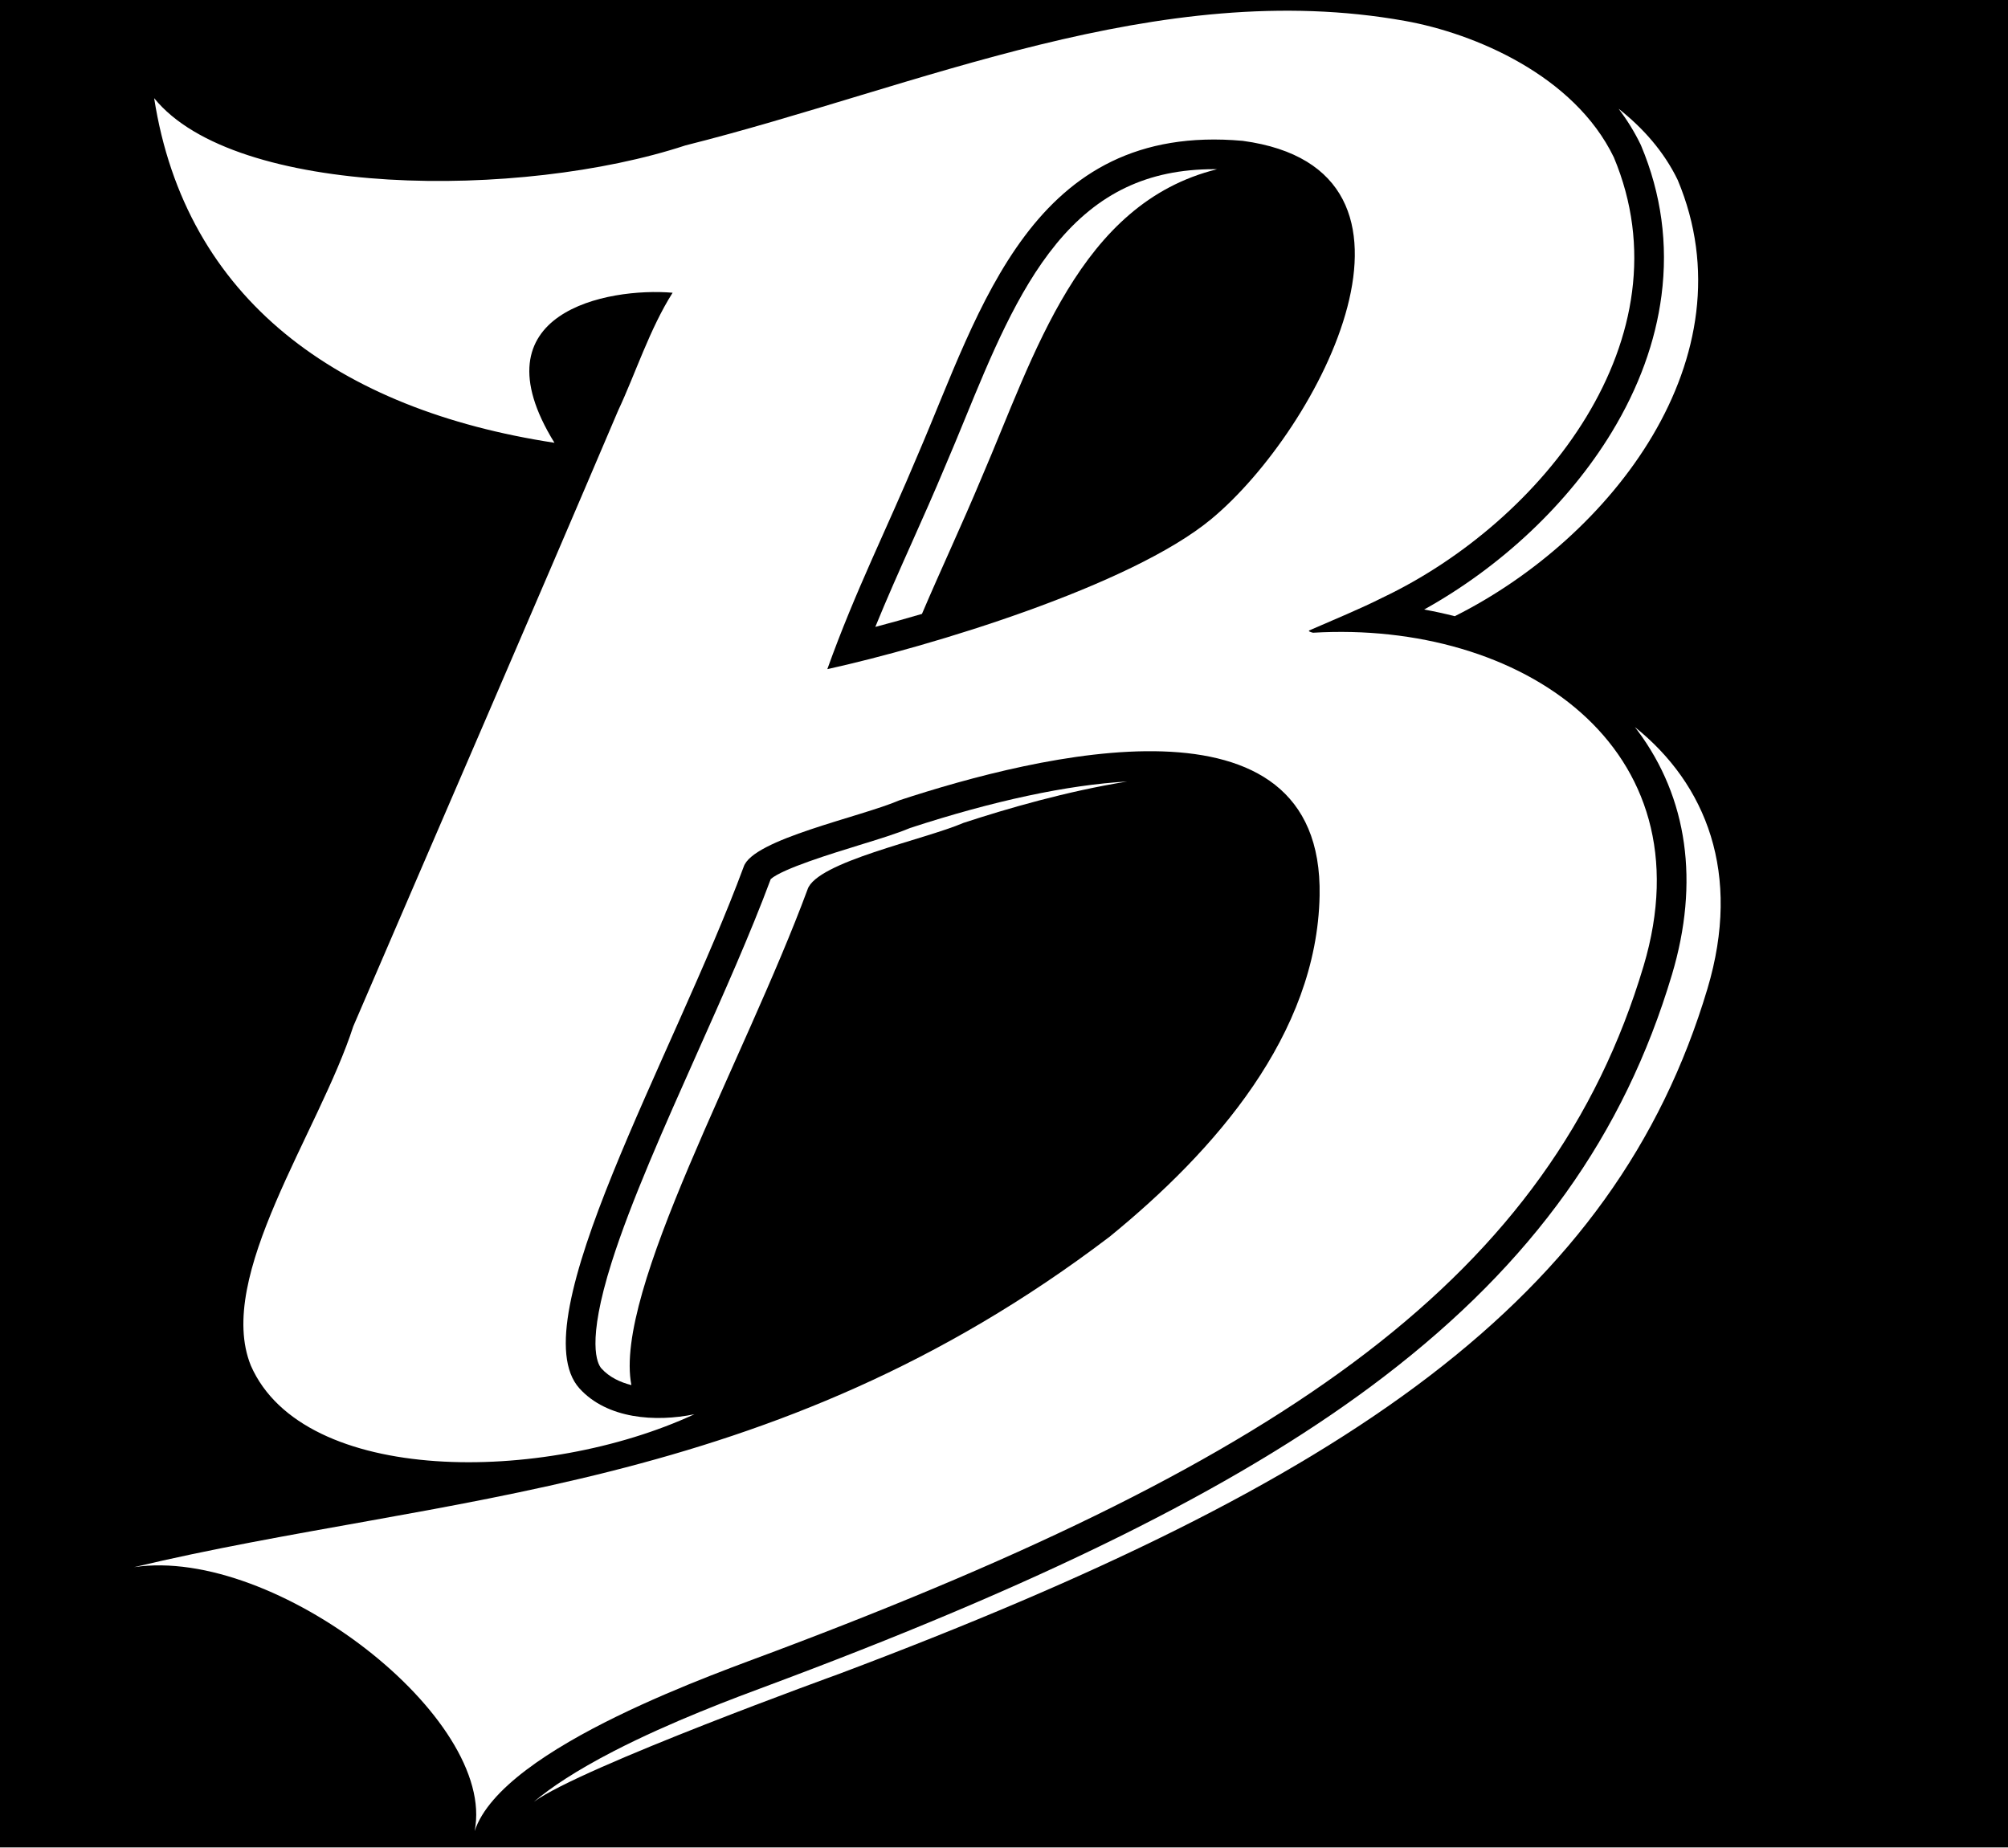
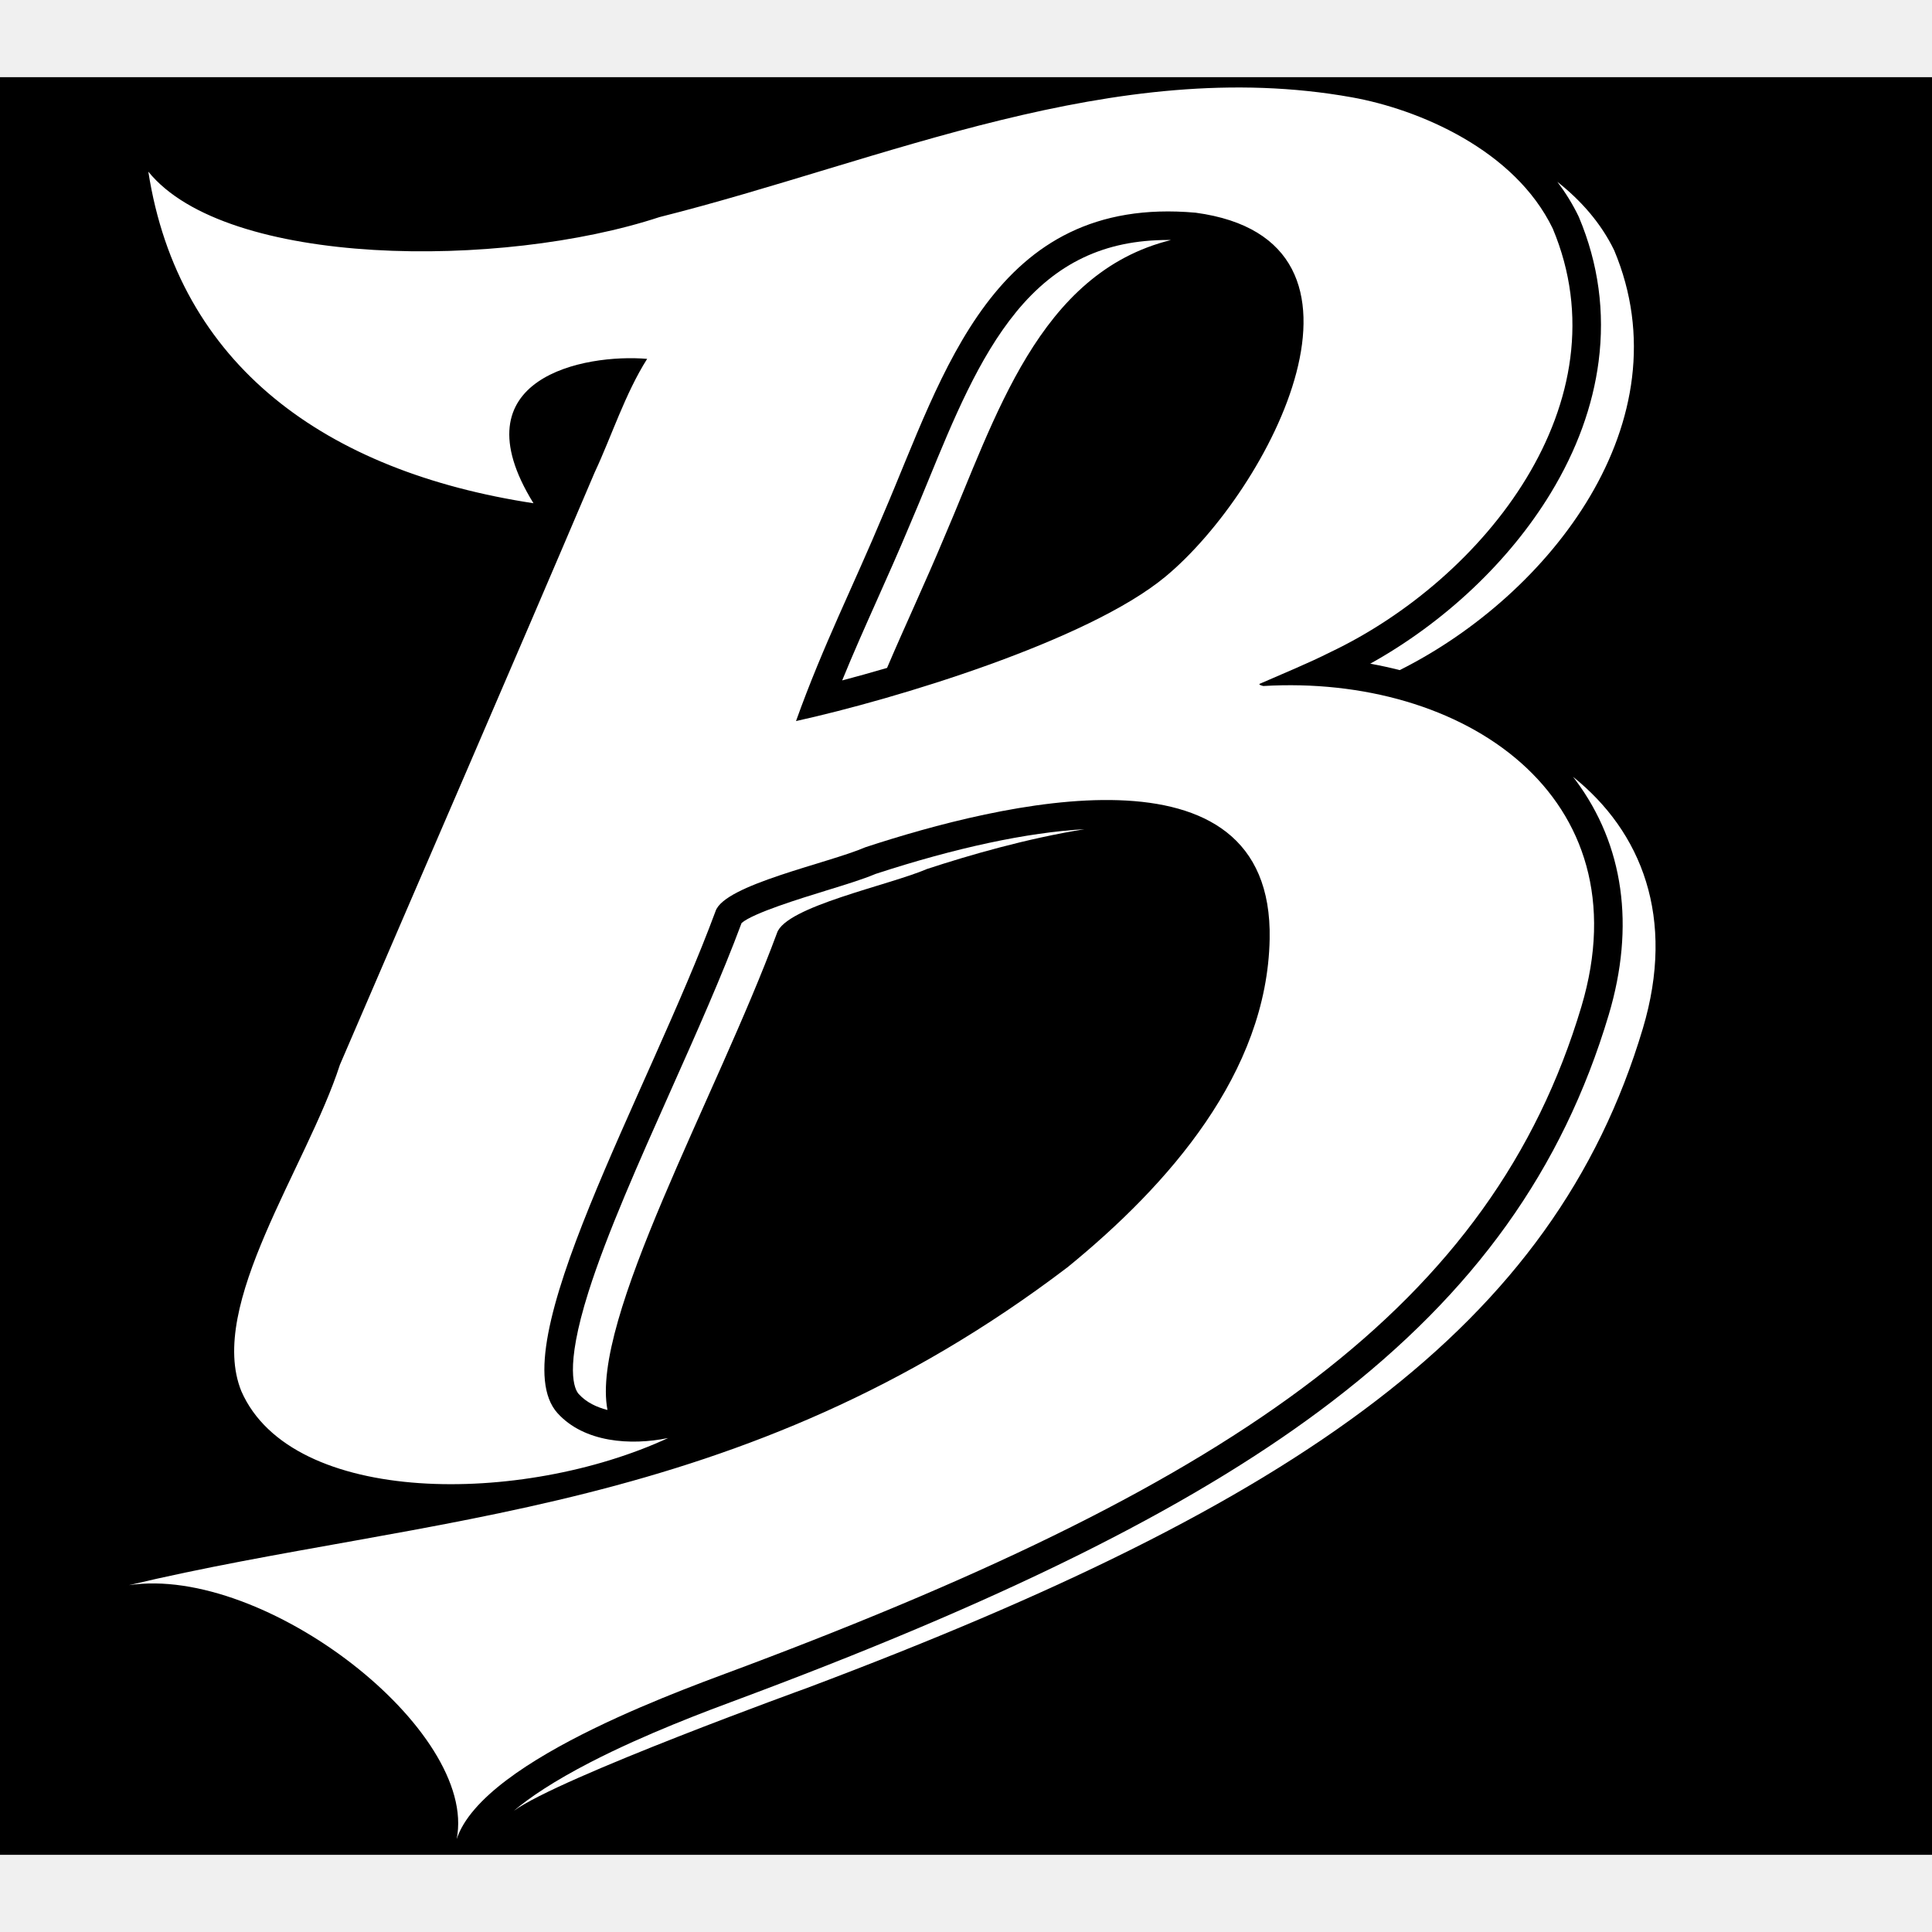
- <svg xmlns="http://www.w3.org/2000/svg" id="Layer_1" width="13.53in" height="12.449in" version="1.1" viewBox="0 0 974.184 896.349">
-   <rect width="974.184" height="896.349" />
-   <g id="Layer_11" data-name="Layer_1" display="none">
-     <path d="M681.987,296.984c-.19,0-.35-.15-.35-.35,0-.15.09-.28.23-.33,4.93-1.93,9.66-4.25,14.19-6.94,26.79-15.93,49.76-36.14,68.91-60.61,1.61-2.06,5.21-7.15,10.78-15.27,3.61-5.27,6.82-10.6,9.63-16.01,12.1-23.38,20.68-47.25,20.29-73.44-.24-15.98-2.11-30.77-8.36-45.28-6.34-14.71-14.15-27.28-25.22-38.35,1.89,1.46,3.05,2.44,3.8,3.15,5.32,5.04,11.28,11.33,17.87,18.88,13.8,15.8,25.83,34.85,29.43,55.85,6.51,38.03-4.04,74.76-25.87,106.4-17.66,25.59-39.91,46.02-66.74,61.28-8.63,4.91-16.25,7.71-26.13,11.28-2.06.75-4.06.99-6,.74-5.44-.69-10.93-1.03-16.46-1Z" fill="#d1d3d4" />
-     <path d="M561.937,86.464c-.91.42-3.46,1.49-7.65,3.2-2.36.97-5.24,2.81-8.65,5.53-11.68,9.32-19.48,20.92-25.93,34.55-3.03,6.4-7.63,17.14-13.81,32.23-6.55,15.98-16.63,37.01-23.77,53.83-13.25,31.17-20.06,46.41-37.34,84.54-.56,1.25-1.41,1.99-2.54,2.24-7.26,1.61-13.97,2.86-20.12,3.73-.23.03-.44-.13-.47-.36,0-.07,0-.14.02-.2.87-2.32,1.8-4.57,2.77-6.74,15.39-34.37,30.88-69.72,46.48-106.03,8.03-18.67,16.6-37.5,25.71-56.5,9.11-18.97,21.09-33.6,40.16-42.11,9.41-4.2,17.76-6.95,25.03-8.26.1-.01.2.06.22.16.02.08-.03.16-.11.19h0Z" fill="#d1d3d4" />
-     <path d="M364.037,818.594c23.64-9.93,44.69-16.05,59.15-22.36,47.37-20.68,90.1-40.78,128.21-60.3,28.21-14.46,55.66-30.42,82.33-47.88,40.71-26.66,77.11-56.94,107.68-95.01,13.75-17.12,26.52-33.34,36.99-51.83,5.37-9.49,10-18.28,13.88-26.35,10.01-20.85,16.8-42.69,20.37-65.52,1.53-9.81,2.23-18.73,2.1-26.78-.37-22.01-9.4-44.59-21.59-63.22-.09-.12-.06-.29.07-.38.11-.08.27-.06.36.04,8.85,8.91,20.22,19.02,25.77,28.39,12.41,20.93,15.6,45.93,13.18,69.89-.83,8.17-2.77,17.45-5.82,27.83-5.42,18.42-12.24,35.49-20.45,51.21-7.57,14.48-17.88,30.91-30.95,49.3-2.07,2.91-5.37,6.87-9.89,11.87-7.71,8.53-17.11,18.45-28.21,29.77-5.57,5.68-11.11,10.9-16.61,15.65-19.47,16.84-39.5,32.15-60.07,45.92-42.41,28.4-90.59,52.99-138.11,74.97-18.9,8.74-40.78,17.94-65.63,27.61-26.53,10.31-55.58,18.49-83.15,28.53-24.98,9.1-49.35,17.51-71.12,29.22-.02.01,45.74-23.95,61.51-30.57h0Z" fill="#d1d3d4" />
-     <path d="M300.947,668.584c0,.28-.22.51-.5.52-.11,0-.22-.03-.31-.1-13.58-9.45-12.85-27.07-9.25-41.71,3.62-14.72,7.87-28.02,12.76-39.89,13.3-32.32,32.59-76.03,49.38-115.89,8.7-20.66,13.63-32.29,14.78-34.88,3.01-6.8,4.25-11.42,10.28-13.8,1.24-.49,10.46-4.01,27.67-10.56,37.41-14.23,74.93-24.69,112.55-31.37,13.03-2.32,27.17-4.35,38.41-4.08.75.02,15.77,1.59,16.07,2.1l.14.24c.11.19.04.42-.14.53-.05.03-.11.05-.17.05-4.11.25-6.83.48-8.17.69-19.03,2.88-37.28,7.07-54.76,12.58-15.68,4.94-34,11.04-54.97,18.29-4.68,1.62-10.74,4.04-15.07,5.95-16.91,7.45-33.42,14.17-49.54,20.14-1.27.47-2.24,1.5-2.63,2.79-1.61,5.38-3.52,10.67-5.73,15.88-7.96,18.8-15.29,35.45-22,49.95-7.47,16.16-17.15,41.21-24.58,57.55-3.81,8.37-8.87,20.17-15.19,35.38-6.45,15.53-11.61,30.39-15.47,44.58-2.34,8.59-3.53,16.95-3.56,25.06h0Z" fill="#d1d3d4" />
-     <path d="M64.987,762.344v.04-.08c0,.01-.01.02-.01.04h.01Z" fill="#0d120c" />
-     <path d="M326.327,141.514c-.02-.06-.04-.11-.07-.16.03.05.05.1.07.16Z" fill="#0d120c" />
-     <path d="M65.027,762.574s-.02-.06-.03-.09c0,.03.02.06.03.09Z" fill="#0d120c" />
-     <path d="M65.047,762.154s.02-.04.03-.06c-.01.02-.02.04-.03.06Z" fill="#0d120c" />
-     <path d="M65.437,762.874c-.08,0-.15-.03-.21-.07.06.04.13.07.21.07Z" fill="#0d120c" />
-     <path d="M65.177,762.764s-.08-.07-.11-.12c.03.05.06.08.11.12Z" fill="#0d120c" />
-     <path d="M635.027,306.054c.02-.06.05-.12.1-.15-.04.03-.08.07-.1.12v.03Z" fill="#0d120c" />
-     <path d="M326.317,142.034c-.02.08-.04.16-.09.23.02-.04.04-.07.06-.11s.02-.08.03-.12Z" fill="#0d120c" />
-     <path d="M326.347,141.684v.17-.17Z" fill="#0d120c" />
-     <path d="M269.327,214.494v.05-.05Z" fill="#0d120c" />
-     <path d="M376.157,801.114c43.31-17.79,87.07-36.79,131.3-57.02,10.42-4.76,19.7-9.41,29.35-14.52,15.45-8.19,28.78-15.44,39.97-21.76,24.19-13.66,48.11-29.07,71.76-46.24,18.21-13.23,34.86-26.82,49.95-40.78,27.04-25.03,49.28-51.77,67.28-83.2,9.07-15.85,14.63-25.78,16.68-29.81,6.07-11.93,11.05-24.96,14.93-39.07,9.6-34.93,5.08-72.31-14.25-103.1-8.03-12.79-17.91-22.99-29.62-30.59-23.56-15.28-51.18-23.63-80.29-27.05-11.98-1.4-20.03-1.04-36.18-.98-.18,0-.8-.2-1.85-.6-.05-.02-.09-.06-.12-.1v-.03c-.02-.03-.02-.06-.02-.1s-.01-.07,0-.1v-.03c.02-.05.06-.09.1-.12.44-.28,1.4-.72,2.87-1.32,11.48-4.68,22.4-9.56,32.76-14.64,12.04-5.9,23.76-13.42,33.41-19.95,13.66-9.24,26.15-19.59,37.48-31.05,26.06-26.37,44.89-60.84,49.96-97.71,3.14-22.83.25-44.47-8.67-64.92-12.95-29.69-43.97-48.76-73.2-58.83-6.49-2.23-15.85-4.68-28.08-7.33-8.79-1.91-18.38-3.26-28.75-4.06-24.79-1.91-48.19-1.4-70.18,1.52-27.22,3.61-53.72,8.68-79.49,15.21-33.56,8.51-68.8,18.85-99.39,27.27-25.16,6.92-46.87,13.39-71.34,20.46-29.6,8.55-58.04,14.84-85.32,18.87-24.5,3.61-50.41,4.76-74.25,2.45-20.71-2.01-40.68-7.24-59.9-15.7-11.57-5.09-22.84-12.81-33.81-23.18-1.5-1.42-2.88-3.46-4.45-5.37-.04-.04-.08-.07-.13-.1-.01,0-.03,0-.04-.01-.04-.01-.07-.02-.11-.02h-.07c-.03,0-.05,0-.08.02-.02,0-.05.02-.07.04-.02.01-.04.02-.05.04-.03.03-.05.06-.07.09,0,.01-.02.02-.02.04-.02.05-.03.1-.03.16,1.22,56.34,43.14,101.84,89.07,129.18,23.58,14.03,48.82,24.28,75.73,30.76,8.35,2.01,18.38,4.34,30.08,7.01.07.01.14,0,.19-.04.02,0,.03-.02.04-.03.03-.03.05-.06.07-.1.02-.04.03-.08.03-.12v-.05c-.01-.06-.06-.11-.09-.17-39.77-64.54,24.65-72.06,56.6-73.4.04,0,.08.04.11.06.04.02.06.06.09.08.05.04.09.08.13.13s.06.1.09.15c.03.05.05.1.07.16.02.06.02.11.03.17v.17c0,.06-.02.12-.04.18-.01.04-.01.08-.03.12s-.04.08-.06.11c-4.32,6.67-7.88,13.44-10.67,20.32-5,12.31-10.93,25.51-15.69,36.67-25.95,60.87-51.29,119.9-76,177.07-3.11,7.2-6.21,14.33-9.29,21.39-9.81,22.49-19.54,45.15-29.17,67.98-4.51,10.68-9.2,20.69-14.01,32.27-13.09,31.53-33.47,77.68-42.35,99.37-8.51,20.79-17.23,43.53-7.35,65.24,8.21,18.05,13.88,21.65,30.86,32.15,25.39,15.69,127.35,22.92,184.47-8.15.11-.04.17-.15.14-.26-.04-.11-.15-.17-.27-.14-11.85,2.6-23.53,2.42-35.04-.53-7.57-1.94-16.1-6.01-20.75-12.02-11.88-15.35-7.22-37.68-1.54-54.49,4.87-14.43,10.25-28.9,16.13-43.39,8.7-21.44,30.4-73.16,65.09-155.16,1.93-4.54,5.02-7.6,9.29-9.19,20.01-7.46,42.14-15.17,66.37-23.13,12.93-4.25,23.98-7.54,33.15-9.87,13.25-3.37,24.45-6.08,33.6-8.15,16.32-3.69,32.16-5.68,47.51-5.97,22.58-.43,50.02,4.29,67.58,19.78,14.28,12.59,22.83,31.12,21.92,50.51-1.6,34.16-17.82,65.03-35.76,93.18-10.37,16.28-21.55,30.62-33.52,43.01-9.11,9.42-19.95,19.16-32.52,29.23-16.69,13.35-33.45,25.16-50.28,35.41-47.11,28.69-97.61,51.96-151.5,69.82-129.41,36.15-100.73,11.08-271.63,57.17,75.74-8.58,170.42,36.83,165.27,129.05,30.57-44.79,112.78-77.14,145.89-90.32l-.01 0ZM586.597,250.894c-22.18,17.16-46.12,30-72.33,40.16-27.6,10.7-50.17,18.21-67.71,22.54-25.17,6.21-40.23,9.9-45.18,11.07-.12.03-.25.02-.37-.03-.31-.13-.45-.49-.32-.8,10.52-24.62,19.71-44.89,27.8-64.86,5.29-13.09,11.06-24.86,16.81-38.36,7.39-17.38,17.74-41.14,31.03-71.27,10.24-23.21,23.7-45.15,44.54-60.01,22.89-16.31,53.59-23.56,82.02-21,15.99,1.44,34.93,7.85,44.29,21.92,14.81,22.27,11.73,52.64,3.29,76.52-11.85,33.55-35.99,62.54-63.87,84.12h0Z" fill="#d1d3d4" />
-     <path d="M326.027,141.074s.09.08.13.13c-.04-.05-.08-.09-.13-.13Z" fill="#0d120c" />
-     <path d="M74.117,47.884c0-.06,0-.11.03-.16-.02.05-.03.1-.03.16Z" fill="#0d120c" />
-     <path d="M269.187,214.794c-.06.03-.12.05-.19.04.07.01.13,0,.19-.04Z" fill="#0d120c" />
-     <path d="M269.277,214.734s0-.04.02-.07c-.02.04-.04.08-.07.1.02-.01.04-.02.05-.03h0Z" fill="#0d120c" />
-     <path d="M635.057,306.264s-.02-.07-.02-.1c0,.04,0,.07.02.1Z" fill="#0d120c" />
-     <path d="M74.167,47.684s.04-.06.07-.09c-.03.03-.05.06-.07.09Z" fill="#0d120c" />
-     <path d="M74.287,47.554s.04-.03.07-.04c-.02,0-.05.02-.07.04Z" fill="#0d120c" />
-     <path d="M74.607,47.514s.03,0,.04.01c-.01,0-.03,0-.04-.01Z" fill="#0d120c" />
-     <path d="M74.477,47.484s-.03,0-.05.01h.07-.02v-.01Z" fill="#0d120c" />
-   </g>
-   <g id="Layer_2" display="none">
-     <path d="M591.607,82.234c-22.85,0-45.59,6.86-62.39,18.83-15.78,11.25-28.4,28.44-39.72,54.1-13.22,29.96-23.63,53.88-30.95,71.09-2.51,5.91-5.03,11.47-7.46,16.86-3.25,7.21-6.33,14.02-9.25,21.26-5.18,12.8-10.85,25.81-16.85,39.58-.02.05-.04.1-.06.15,5.33-1.31,11.4-2.81,18.19-4.48,2.56-.63,5.26-1.35,8.06-2.13,3.62-8.39,7.06-16.48,10.31-24.51,5.29-13.09,11.06-24.86,16.81-38.36,7.39-17.38,17.74-41.14,31.03-71.27,10.24-23.21,23.7-45.15,44.54-60.01,14.93-10.64,33.18-17.42,51.95-20.14-1.44-.22-2.85-.4-4.22-.52-3.28-.29-6.64-.44-9.99-.44v-.01Z" fill="#00aeef" />
-     <path d="M550.977,378.674c-14.31.27-29.32,2.16-44.61,5.62-9,2.03-20.17,4.74-33.23,8.06-8.8,2.24-19.64,5.47-32.2,9.59-23.94,7.86-46.09,15.58-65.83,22.94-.33.12-.6.22-1.06,1.32-34.51,81.56-56.38,133.7-65,154.95-5.74,14.16-11.07,28.48-15.83,42.58-6.55,19.4-6.79,33.21-.71,41.07,2.03,2.62,7.35,5.45,12.94,6.88.67.17,1.35.33,2.02.48-2.32-12.87,1.15-27.3,5.11-39.04,4.87-14.43,10.25-28.9,16.13-43.39,8.7-21.44,30.4-73.16,65.09-155.16,1.93-4.54,5.02-7.6,9.29-9.19,20.01-7.46,42.14-15.17,66.37-23.13,12.93-4.25,23.98-7.54,33.15-9.87,13.25-3.37,24.45-6.08,33.6-8.15,10.32-2.33,20.44-3.98,30.37-4.95-4.21-.42-8.58-.64-13.07-.64-.84,0-1.68,0-2.52.02l-.01.01Z" fill="#00aeef" />
-     <path d="M816.127,379.614c-6.76-10.77-14.83-19.69-24.2-26.77,1.16,1.67,2.29,3.37,3.39,5.12,20.96,33.39,26.77,75.15,15.94,114.57-4.12,14.98-9.5,29.04-15.98,41.79-2.18,4.27-7.74,14.22-17.01,30.43-17.9,31.25-40.79,59.58-70,86.62-15.43,14.28-32.68,28.36-51.27,41.86-23.98,17.41-48.58,33.26-73.14,47.13-11.24,6.35-24.8,13.73-40.31,21.95-10.85,5.75-20.13,10.34-30.11,14.89-44.2,20.21-88.55,39.47-131.81,57.24-.05.02-47.41,19.99-105.49,68.43,77.14-47.75,99.91-54.57,133.02-67.75,43.31-17.79,87.07-36.79,131.3-57.02,10.42-4.76,19.7-9.41,29.35-14.52,15.45-8.19,28.78-15.44,39.97-21.76,24.19-13.66,48.11-29.07,71.76-46.24,18.21-13.23,34.86-26.82,49.95-40.78,27.04-25.03,49.28-51.77,67.28-83.2,9.07-15.85,14.63-25.78,16.68-29.81,6.07-11.93,11.05-24.96,14.93-39.07,9.6-34.93,5.08-72.31-14.25-103.1v-.01Z" fill="#00aeef" />
-     <path d="M805.877,143.194c-5.28,38.39-24.45,75.98-53.98,105.87-11.94,12.08-25.28,23.13-39.65,32.86-5.78,3.91-13.55,9.03-22.15,14,6.98,1.25,13.75,2.79,20.3,4.59,9.67-5.22,18.92-11.19,26.78-16.52,13.66-9.24,26.15-19.59,37.48-31.05,26.06-26.37,44.89-60.84,49.96-97.71,3.14-22.83.25-44.47-8.67-64.92-6.13-14.06-16.32-25.74-28.45-35.2,3.98,5.79,6.75,11.09,8.65,15.45,9.95,22.81,13.23,47.25,9.74,72.64l-.01-.01Z" fill="#00aeef" />
-     <path d="M376.157,801.114c112.44-46.54,231.67-96.75,322.33-180.32,44.7-41.43,82.02-96.09,98.89-152.08,26.77-107.92-59.77-167.67-160.34-161.72-.08,0-1.13-.24-1.97-.7-.04-.13-.06-.31.07-.39,11.89-5.21,24.67-10.42,35.63-15.96,77.33-36.76,148.96-125.98,112.18-213.63-19.29-39.84-58.89-57.24-101.28-66.16-119.88-20.78-236.33,32.08-349.15,60.4-79.63,26.22-205.91,38.92-257.73-22.93,15.21,97.69,89.39,151.21,194.21,167.21-39.23-63.44,25.96-75.47,57.32-72.8-11.17,17.65-17.98,39.17-26.45,57.22-43.91,103.16-85.03,197.7-128.47,298.71-16.62,51.39-67.18,121.47-49.7,164.61,25.52,58.21,141.96,57.53,215.2,23.61-18.86,3.9-42.36,2.29-55.79-12.56-29.2-32.45,45.69-161.21,79.68-253.04,4.38-13.43,56.83-24.17,75.66-32.32,66.47-21.8,197.22-56.62,203.76,46.3-6.88,67.1-50.9,123.89-101.8,165.42-165.11,125.65-256.76,108.26-473.41,162.4,75.74-8.58,170.42,36.83,165.27,129.05,30.57-44.79,112.78-77.14,145.89-90.32h0ZM586.597,250.894c-47.18,39.05-135.28,62.79-185.22,73.77,13.69-38.23,28.85-67.97,43.92-104.05,30.49-70.74,55.26-161.43,157.59-152.28,103.03,13.9,40.08,146.82-16.29,182.56Z" fill="#00aeef" />
-   </g>
-   <g id="Layer_3" display="none">
-     <path d="M376.157,801.114c248.05-93.36,369.21-184.29,421.22-332.4,26.77-107.92-59.77-167.67-160.34-161.72-.08,0-1.13-.24-1.97-.7-.04-.13-.06-.31.07-.39,11.89-5.21,24.67-10.42,35.63-15.96,77.33-36.76,148.96-125.98,112.18-213.63-19.29-39.84-67.7-60.14-101.28-66.16-119.76-21.48-236.33,32.08-349.15,60.4-79.63,26.22-218.52,25.55-257.73-22.93,15.21,97.69,89.39,151.21,194.21,167.21-39.23-63.44,25.96-75.47,57.32-72.8-11.17,17.65-17.98,39.17-26.45,57.22-43.91,103.16-85.03,197.7-128.47,298.71-16.62,51.39-67.18,121.47-49.7,164.61,25.52,58.21,141.96,57.53,215.2,23.61-18.86,3.9-42.36,2.29-55.79-12.56-29.2-32.45,45.69-161.21,79.68-253.04,4.38-13.43,56.83-24.17,75.66-32.32,66.47-21.8,205.76-56.8,203.76,46.3-1.3,67.44-50.9,123.89-101.8,165.42-165.11,125.65-323.56,124.71-473.41,160.4,68.5-10.36,176.21,73.22,165.27,128.05,13.6-41.18,121.25-77.88,145.89-87.32h0ZM587.597,251.894c-39.1,32.38-136.28,61.79-186.22,72.77,13.69-38.23,28.85-67.97,43.92-104.05,30.49-70.74,55.26-161.43,157.59-152.28,103.03,13.9,37.55,139.8-15.29,183.56Z" fill="#0d120c" />
-   </g>
-   <g id="Layer_4">
-     <path d="M512.337,118.464c-18.88,23.06-31.76,54.45-44.21,84.81-3.12,7.59-6.34,15.44-9.58,22.96-5.44,13.03-10.93,25.31-16.23,37.19-6.1,13.66-11.98,26.84-17.66,40.75,7.22-1.9,14.82-4.02,22.63-6.31,9.42-22.11,19.23-42.86,29-66.25,25.62-59.44,47.21-132.96,114.17-149.5-.52,0-1.04-.02-1.55-.02-31.93,0-56.27,11.56-76.58,36.37h.01Z" fill="#fff" />
-     <path d="M796.217,70.744c9.77,23.28,13.09,47.71,9.86,72.61-2.9,22.41-11.02,44.73-24.13,66.33-20.93,34.49-53.58,65.23-91.02,86.06,5.05.91,10,1.99,14.86,3.23,75.76-37.9,144.29-125.54,108.15-211.66-6.67-13.78-16.83-25.22-28.65-34.54,4.04,5.36,7.63,11.1,10.61,17.26.11.23.22.47.32.71h0Z" fill="#fff" />
-     <path d="M416.187,410.264c-12.01,3.69-36.63,11.24-42.26,16.26-9.83,26.42-23,55.96-35.75,84.53-15.79,35.41-32.13,72.02-41.41,101.34-12.41,39.21-6.94,49.4-4.97,51.59,3.91,4.32,9.27,6.73,14.52,8.06-8.77-45.39,54.89-157.86,85.46-240.47,4.38-13.43,56.83-24.17,75.66-32.32,21.33-6.99,50.15-15.34,79.39-20.06-28.83,1.63-64.92,9.34-105.32,22.55-6.46,2.72-15.23,5.41-25.33,8.51l.01.01Z" fill="#fff" />
-     <path d="M376.157,801.114c248.05-93.36,376.27-182,421.22-332.4,31.84-106.54-59.77-167.67-160.34-161.72-.08,0-1.13-.24-1.97-.7-.04-.13-.06-.31.07-.39,11.89-5.21,24.67-10.42,35.63-15.96,77.33-36.76,148.96-125.98,112.18-213.63-19.29-39.84-67.7-60.14-101.28-66.16-119.76-21.48-236.33,32.08-349.15,60.4-79.63,26.22-218.52,25.55-257.73-22.93,15.21,97.69,89.39,151.21,194.21,167.21-39.23-63.44,25.96-75.47,57.32-72.8-11.17,17.65-17.98,39.17-26.45,57.22-43.91,103.16-85.03,197.7-128.47,298.71-16.62,51.39-67.18,121.47-49.7,164.61,25.52,58.21,141.96,57.53,215.2,23.61-18.86,3.9-42.36,2.29-55.79-12.56-29.2-32.45,45.69-161.21,79.68-253.04,4.38-13.43,56.83-24.17,75.66-32.32,66.47-21.8,205.76-56.8,203.76,46.3-1.3,67.44-50.9,123.89-101.8,165.42-165.11,125.65-323.56,124.71-473.41,160.4,68.5-10.36,176.21,73.22,165.27,128.05,13.6-41.18,121.25-77.88,145.89-87.32h0ZM587.597,251.894c-39.1,32.38-136.28,61.79-186.22,72.77,13.69-38.23,28.85-67.97,43.92-104.05,30.49-70.74,55.26-161.43,157.59-152.28,103.03,13.9,37.55,139.8-15.29,183.56Z" fill="#fff" />
-     <path d="M793.117,352.704c.46.6.93,1.2,1.38,1.8,24.29,32.61,30.05,73.53,16.67,118.33-23.27,77.88-67.6,139.81-139.49,194.9-65.67,50.33-157.97,96.99-290.46,146.86-2,.77-4.65,1.75-7.79,2.92-16.65,6.18-47.65,17.69-75.6,32.1-18.47,9.52-30.7,17.76-38.81,24.6,23.02-16.84,148.13-62.08,148.13-62.08,248.05-93.36,376.27-182,421.22-332.4,16.7-55.87-.57-99.24-35.25-127.01v-.02Z" fill="#fff" />
-   </g>
+ <svg xmlns="http://www.w3.org/2000/svg" viewBox="0 0 974.184 896.349" width="32" height="32">
+   <rect width="974.184" height="896.349" fill="#000" />
+   <path d="M512.337,118.464c-18.88,23.06-31.76,54.45-44.21,84.81-3.12,7.59-6.34,15.44-9.58,22.96-5.44,13.03-10.93,25.31-16.23,37.19-6.1,13.66-11.98,26.84-17.66,40.75,7.22-1.9,14.82-4.02,22.63-6.31,9.42-22.11,19.23-42.86,29-66.25,25.62-59.44,47.21-132.96,114.17-149.5-.52,0-1.04-.02-1.55-.02-31.93,0-56.27,11.56-76.58,36.37h.01Z" fill="#fff" />
+   <path d="M796.217,70.744c9.77,23.28,13.09,47.71,9.86,72.61-2.9,22.41-11.02,44.73-24.13,66.33-20.93,34.49-53.58,65.23-91.02,86.06,5.05.91,10,1.99,14.86,3.23,75.76-37.9,144.29-125.54,108.15-211.66-6.67-13.78-16.83-25.22-28.65-34.54,4.04,5.36,7.63,11.1,10.61,17.26.11.23.22.47.32.71h0Z" fill="#fff" />
+   <path d="M416.187,410.264c-12.01,3.69-36.63,11.24-42.26,16.26-9.83,26.42-23,55.96-35.75,84.53-15.79,35.41-32.13,72.02-41.41,101.34-12.41,39.21-6.94,49.4-4.97,51.59,3.91,4.32,9.27,6.73,14.52,8.06-8.77-45.39,54.89-157.86,85.46-240.47,4.38-13.43,56.83-24.17,75.66-32.32,21.33-6.99,50.15-15.34,79.39-20.06-28.83,1.63-64.92,9.34-105.32,22.55-6.46,2.72-15.23,5.41-25.33,8.51l.01.01Z" fill="#fff" />
+   <path d="M376.157,801.114c248.05-93.36,376.27-182,421.22-332.4,31.84-106.54-59.77-167.67-160.34-161.72-.08,0-1.13-.24-1.97-.7-.04-.13-.06-.31.07-.39,11.89-5.21,24.67-10.42,35.63-15.96,77.33-36.76,148.96-125.98,112.18-213.63-19.29-39.84-67.7-60.14-101.28-66.16-119.76-21.48-236.33,32.08-349.15,60.4-79.63,26.22-218.52,25.55-257.73-22.93,15.21,97.69,89.39,151.21,194.21,167.21-39.23-63.44,25.96-75.47,57.32-72.8-11.17,17.65-17.98,39.17-26.45,57.22-43.91,103.16-85.03,197.7-128.47,298.71-16.62,51.39-67.18,121.47-49.7,164.61,25.52,58.21,141.96,57.53,215.2,23.61-18.86,3.9-42.36,2.29-55.79-12.56-29.2-32.45,45.69-161.21,79.68-253.04,4.38-13.43,56.83-24.17,75.66-32.32,66.47-21.8,205.76-56.8,203.76,46.3-1.3,67.44-50.9,123.89-101.8,165.42-165.11,125.65-323.56,124.71-473.41,160.4,68.5-10.36,176.21,73.22,165.27,128.05,13.6-41.18,121.25-77.88,145.89-87.32h0ZM587.597,251.894c-39.1,32.38-136.28,61.79-186.22,72.77,13.69-38.23,28.85-67.97,43.92-104.05,30.49-70.74,55.26-161.43,157.59-152.28,103.03,13.9,37.55,139.8-15.29,183.56Z" fill="#fff" />
+   <path d="M793.117,352.704c.46.6.93,1.2,1.38,1.8,24.29,32.61,30.05,73.53,16.67,118.33-23.27,77.88-67.6,139.81-139.49,194.9-65.67,50.33-157.97,96.99-290.46,146.86-2,.77-4.65,1.75-7.79,2.92-16.65,6.18-47.65,17.69-75.6,32.1-18.47,9.52-30.7,17.76-38.81,24.6,23.02-16.84,148.13-62.08,148.13-62.08,248.05-93.36,376.27-182,421.22-332.4,16.7-55.87-.57-99.24-35.25-127.01v-.02Z" fill="#fff" />
</svg>
